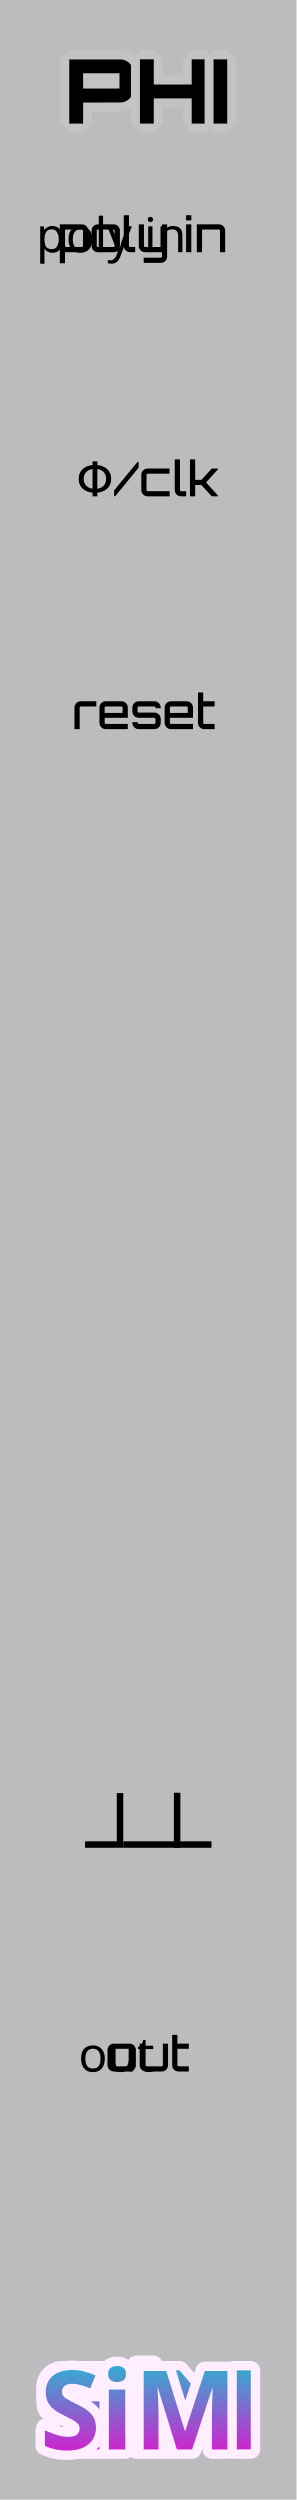
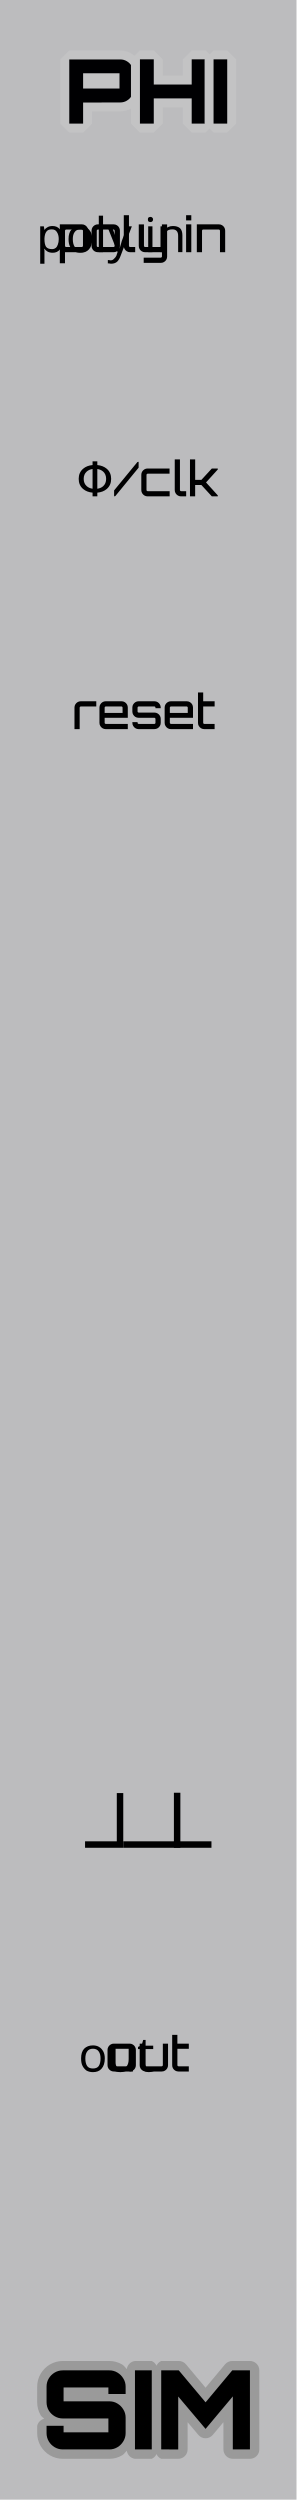
<svg xmlns="http://www.w3.org/2000/svg" xmlns:xlink="http://www.w3.org/1999/xlink" id="svg5" version="1.1" viewBox="0 0 15.24 128.5" height="128.5mm" width="15.24mm" xml:space="preserve">
  <defs id="defs2">
    <marker style="overflow:visible" id="marker34612" refX="0" refY="0" orient="auto-start-reverse" markerWidth="5.324" markerHeight="6.155" viewBox="0 0 5.324 6.155" preserveAspectRatio="xMidYMid">
      <path transform="scale(0.5)" style="fill:context-stroke;fill-rule:evenodd;stroke:context-stroke;stroke-width:1pt" d="M 5.77,0 -2.88,5 V -5 Z" id="path34610" />
    </marker>
    <marker style="overflow:visible" id="TriangleStart" refX="0" refY="0" orient="auto-start-reverse" markerWidth="5.324" markerHeight="6.155" viewBox="0 0 5.324 6.155" preserveAspectRatio="xMidYMid">
      <path transform="scale(0.5)" style="fill:context-stroke;fill-rule:evenodd;stroke:context-stroke;stroke-width:1pt" d="M 5.77,0 -2.88,5 V -5 Z" id="path135" />
    </marker>
    <linearGradient id="linearGradient5347">
      <stop style="stop-color:#10ccd2;stop-opacity:1;" offset="0" id="stop5343" />
      <stop style="stop-color:#cd25cd;stop-opacity:1;" offset="1" id="stop5345" />
    </linearGradient>
    <linearGradient id="linearGradient7378">
      <stop style="stop-color:#bd91df;stop-opacity:1;" offset="0" id="stop12941" />
      <stop style="stop-color:#28c6ff;stop-opacity:1;" offset="1" id="stop12943" />
    </linearGradient>
    <rect x="-362.746" y="242.835" width="272.943" height="175.773" id="rect2576" />
    <rect x="0" y="456.791" width="76.8" height="28.878" id="rect405" />
    <linearGradient id="linearGradient1445">
      <stop style="stop-color:#e0e8f3;stop-opacity:1;" offset="0" id="stop1441" />
      <stop style="stop-color:#e0e8f3;stop-opacity:0;" offset="1" id="stop1443" />
    </linearGradient>
    <rect x="7.071" y="69.296" width="26.163" height="19.092" id="rect292" />
    <rect x="7.071" y="69.296" width="26.163" height="19.092" id="rect374" />
    <linearGradient xlink:href="#linearGradient1445" id="linearGradient1451" x1="2.957" y1="5.593" x2="17.363" y2="5.593" gradientUnits="userSpaceOnUse" />
    <rect x="-362.746" y="242.835" width="272.943" height="175.773" id="rect725" />
    <rect x="-362.746" y="242.835" width="272.943" height="175.773" id="rect806" />
    <rect x="-362.746" y="242.835" width="272.943" height="175.773" id="rect872" />
    <mask maskUnits="userSpaceOnUse" id="mask12356-9">
      <path style="fill:#ff00ff;stroke:#fe5aff;stroke-width:0.102;stroke-linejoin:bevel;stroke-dasharray:none;stroke-opacity:1;paint-order:stroke fill markers" d="m 4.247,120.102 1e-7,-40.771 H 16.338 v 40.771 z" id="path12358-1" />
    </mask>
    <mask maskUnits="userSpaceOnUse" id="mask12412-7">
      <path style="fill:#ff00ff;stroke:#fe5aff;stroke-width:0.102;stroke-linejoin:bevel;stroke-dasharray:none;stroke-opacity:1;paint-order:stroke fill markers" d="m 4.247,120.102 1e-7,-40.771 H 16.338 v 40.771 z" id="path12414-0" />
    </mask>
    <mask maskUnits="userSpaceOnUse" id="mask12412-8">
      <path style="fill:#ff00ff;stroke:#fe5aff;stroke-width:0.102;stroke-linejoin:bevel;stroke-dasharray:none;stroke-opacity:1;paint-order:stroke fill markers" d="m 4.247,120.102 1e-7,-40.771 H 16.338 v 40.771 z" id="path12414-9" />
    </mask>
    <mask maskUnits="userSpaceOnUse" id="mask12352-9">
      <path style="fill:#ff00ff;stroke:#fe5aff;stroke-width:0.102;stroke-linejoin:bevel;stroke-dasharray:none;stroke-opacity:1;paint-order:stroke fill markers" d="m 4.247,120.102 1e-7,-40.771 H 16.338 v 40.771 z" id="path12354-1" />
    </mask>
    <mask maskUnits="userSpaceOnUse" id="mask12428-3">
      <path style="fill:#ff00ff;stroke:#fe5aff;stroke-width:0.102;stroke-linejoin:bevel;stroke-dasharray:none;stroke-opacity:1;paint-order:stroke fill markers" d="m 4.247,120.102 1e-7,-40.771 H 16.338 v 40.771 z" id="path12430-2" />
    </mask>
    <mask maskUnits="userSpaceOnUse" id="mask12428-6">
      <path style="fill:#ff00ff;stroke:#fe5aff;stroke-width:0.102;stroke-linejoin:bevel;stroke-dasharray:none;stroke-opacity:1;paint-order:stroke fill markers" d="m 4.247,120.102 1e-7,-40.771 H 16.338 v 40.771 z" id="path12430-5" />
    </mask>
    <clipPath clipPathUnits="userSpaceOnUse" id="clipPath4444">
      <path style="display:inline;fill:#ff00ff;stroke:#fe5aff;stroke-width:0.102;stroke-linejoin:bevel;stroke-dasharray:none;stroke-opacity:1;paint-order:stroke fill markers" d="m 4.247,120.102 1e-7,-40.771 H 16.338 v 40.771 z" id="path4446" />
    </clipPath>
    <rect x="-362.746" y="242.835" width="272.943" height="175.773" id="rect30022" />
    <rect x="-362.746" y="242.835" width="272.943" height="175.773" id="rect2576-8" />
    <rect x="0" y="456.791" width="76.8" height="28.878" id="rect405-0" />
    <rect x="7.071" y="69.296" width="26.163" height="19.092" id="rect292-5" />
    <rect x="7.071" y="69.296" width="26.163" height="19.092" id="rect374-1" />
    <rect x="-362.746" y="242.835" width="272.943" height="175.773" id="rect725-3" />
    <rect x="-362.746" y="242.835" width="272.943" height="175.773" id="rect806-2" />
    <rect x="-362.746" y="242.835" width="272.943" height="175.773" id="rect872-6" />
    <mask maskUnits="userSpaceOnUse" id="mask12356-9-2">
      <path style="fill:#ff00ff;stroke:#fe5aff;stroke-width:0.102;stroke-linejoin:bevel;stroke-dasharray:none;stroke-opacity:1;paint-order:stroke fill markers" d="m 4.247,120.102 1e-7,-40.771 H 16.338 v 40.771 z" id="path12358-1-4" />
    </mask>
    <mask maskUnits="userSpaceOnUse" id="mask12412-7-4">
      <path style="fill:#ff00ff;stroke:#fe5aff;stroke-width:0.102;stroke-linejoin:bevel;stroke-dasharray:none;stroke-opacity:1;paint-order:stroke fill markers" d="m 4.247,120.102 1e-7,-40.771 H 16.338 v 40.771 z" id="path12414-0-8" />
    </mask>
    <mask maskUnits="userSpaceOnUse" id="mask12412-8-7">
      <path style="fill:#ff00ff;stroke:#fe5aff;stroke-width:0.102;stroke-linejoin:bevel;stroke-dasharray:none;stroke-opacity:1;paint-order:stroke fill markers" d="m 4.247,120.102 1e-7,-40.771 H 16.338 v 40.771 z" id="path12414-9-1" />
    </mask>
    <mask maskUnits="userSpaceOnUse" id="mask12352-9-0">
      <path style="fill:#ff00ff;stroke:#fe5aff;stroke-width:0.102;stroke-linejoin:bevel;stroke-dasharray:none;stroke-opacity:1;paint-order:stroke fill markers" d="m 4.247,120.102 1e-7,-40.771 H 16.338 v 40.771 z" id="path12354-1-5" />
    </mask>
    <mask maskUnits="userSpaceOnUse" id="mask12428-3-5">
      <path style="fill:#ff00ff;stroke:#fe5aff;stroke-width:0.102;stroke-linejoin:bevel;stroke-dasharray:none;stroke-opacity:1;paint-order:stroke fill markers" d="m 4.247,120.102 1e-7,-40.771 H 16.338 v 40.771 z" id="path12430-2-9" />
    </mask>
    <mask maskUnits="userSpaceOnUse" id="mask12428-6-0">
      <path style="fill:#ff00ff;stroke:#fe5aff;stroke-width:0.102;stroke-linejoin:bevel;stroke-dasharray:none;stroke-opacity:1;paint-order:stroke fill markers" d="m 4.247,120.102 1e-7,-40.771 H 16.338 v 40.771 z" id="path12430-5-8" />
    </mask>
    <clipPath clipPathUnits="userSpaceOnUse" id="clipPath4444-0">
      <path style="display:inline;fill:#ff00ff;stroke:#fe5aff;stroke-width:0.102;stroke-linejoin:bevel;stroke-dasharray:none;stroke-opacity:1;paint-order:stroke fill markers" d="m 4.247,120.102 1e-7,-40.771 H 16.338 v 40.771 z" id="path4446-6" />
    </clipPath>
    <rect x="-362.746" y="242.835" width="272.943" height="175.773" id="rect30022-7" />
    <rect x="-362.746" y="242.835" width="272.943" height="175.773" id="rect2576-9" />
    <rect x="0" y="456.791" width="76.8" height="28.878" id="rect405-7" />
    <rect x="7.071" y="69.296" width="26.163" height="19.092" id="rect292-7" />
    <rect x="7.071" y="69.296" width="26.163" height="19.092" id="rect374-0" />
    <rect x="-362.746" y="242.835" width="272.943" height="175.773" id="rect725-4" />
    <rect x="-362.746" y="242.835" width="272.943" height="175.773" id="rect806-3" />
    <rect x="-362.746" y="242.835" width="272.943" height="175.773" id="rect872-2" />
    <mask maskUnits="userSpaceOnUse" id="mask12356-9-3">
      <path style="fill:#ff00ff;stroke:#fe5aff;stroke-width:0.102;stroke-linejoin:bevel;stroke-dasharray:none;stroke-opacity:1;paint-order:stroke fill markers" d="m 4.247,120.102 1e-7,-40.771 H 16.338 v 40.771 z" id="path12358-1-49" />
    </mask>
    <mask maskUnits="userSpaceOnUse" id="mask12412-7-5">
      <path style="fill:#ff00ff;stroke:#fe5aff;stroke-width:0.102;stroke-linejoin:bevel;stroke-dasharray:none;stroke-opacity:1;paint-order:stroke fill markers" d="m 4.247,120.102 1e-7,-40.771 H 16.338 v 40.771 z" id="path12414-0-6" />
    </mask>
    <mask maskUnits="userSpaceOnUse" id="mask12412-8-0">
      <path style="fill:#ff00ff;stroke:#fe5aff;stroke-width:0.102;stroke-linejoin:bevel;stroke-dasharray:none;stroke-opacity:1;paint-order:stroke fill markers" d="m 4.247,120.102 1e-7,-40.771 H 16.338 v 40.771 z" id="path12414-9-7" />
    </mask>
    <mask maskUnits="userSpaceOnUse" id="mask12352-9-3">
      <path style="fill:#ff00ff;stroke:#fe5aff;stroke-width:0.102;stroke-linejoin:bevel;stroke-dasharray:none;stroke-opacity:1;paint-order:stroke fill markers" d="m 4.247,120.102 1e-7,-40.771 H 16.338 v 40.771 z" id="path12354-1-1" />
    </mask>
    <mask maskUnits="userSpaceOnUse" id="mask12428-3-50">
      <path style="fill:#ff00ff;stroke:#fe5aff;stroke-width:0.102;stroke-linejoin:bevel;stroke-dasharray:none;stroke-opacity:1;paint-order:stroke fill markers" d="m 4.247,120.102 1e-7,-40.771 H 16.338 v 40.771 z" id="path12430-2-99" />
    </mask>
    <mask maskUnits="userSpaceOnUse" id="mask12428-6-1">
      <path style="fill:#ff00ff;stroke:#fe5aff;stroke-width:0.102;stroke-linejoin:bevel;stroke-dasharray:none;stroke-opacity:1;paint-order:stroke fill markers" d="m 4.247,120.102 1e-7,-40.771 H 16.338 v 40.771 z" id="path12430-5-0" />
    </mask>
    <clipPath clipPathUnits="userSpaceOnUse" id="clipPath4444-1">
      <path style="display:inline;fill:#ff00ff;stroke:#fe5aff;stroke-width:0.102;stroke-linejoin:bevel;stroke-dasharray:none;stroke-opacity:1;paint-order:stroke fill markers" d="m 4.247,120.102 1e-7,-40.771 H 16.338 v 40.771 z" id="path4446-7" />
    </clipPath>
    <linearGradient xlink:href="#linearGradient5347" id="linearGradient744" gradientUnits="userSpaceOnUse" x1="-333.707" y1="244.45" x2="-333.707" y2="264.524" />
    <rect x="-362.746" y="242.835" width="60.788" height="29.02" id="rect2576-0" />
    <rect x="-362.746" y="242.835" width="60.788" height="29.02" id="rect813" />
    <linearGradient xlink:href="#linearGradient5347" id="linearGradient1023" gradientUnits="userSpaceOnUse" x1="-333.707" y1="244.45" x2="-333.707" y2="264.524" />
    <linearGradient xlink:href="#linearGradient5347" id="linearGradient1025" gradientUnits="userSpaceOnUse" x1="-333.707" y1="244.45" x2="-333.707" y2="264.524" />
    <linearGradient xlink:href="#linearGradient5347" id="linearGradient1027" gradientUnits="userSpaceOnUse" x1="-333.707" y1="244.45" x2="-333.707" y2="264.524" />
    <linearGradient xlink:href="#linearGradient5347" id="linearGradient1029" gradientUnits="userSpaceOnUse" x1="-333.707" y1="244.45" x2="-333.707" y2="264.524" />
    <linearGradient xlink:href="#linearGradient5347" id="linearGradient1031" gradientUnits="userSpaceOnUse" x1="-333.707" y1="244.45" x2="-333.707" y2="264.524" />
    <linearGradient xlink:href="#linearGradient5347" id="linearGradient1033" gradientUnits="userSpaceOnUse" x1="-333.707" y1="244.45" x2="-333.707" y2="264.524" />
    <linearGradient xlink:href="#linearGradient5347" id="linearGradient1035" gradientUnits="userSpaceOnUse" x1="-333.707" y1="244.45" x2="-333.707" y2="264.524" />
  </defs>
  <g id="g372" style="display:inline;fill:#e9afaf">
    <rect style="display:inline;opacity:1;fill:#bcbcbe;fill-opacity:1;stroke-width:0.322" id="rect338" width="15.24" height="128.5" x="-2.3314684e-15" y="-0.017" />
    <g aria-label="PHI" id="text8387" style="font-weight:900;font-size:4.586px;font-family:Orbitron;-inkscape-font-specification:'Orbitron Heavy';display:inline;fill:#000002;stroke:#c3c3c4;stroke-width:0.921;stroke-linecap:round;stroke-linejoin:bevel;paint-order:stroke markers fill" transform="translate(-1.1736444e-4)">
      <g id="path8389">
        <path style="color:#000000;-inkscape-font-specification:'Orbitron Heavy';fill:#c3c3c4;stroke:none;stroke-linecap:butt;stroke-linejoin:miter;-inkscape-stroke:none" d="M 3.561,2.594 3.102,3.055 v 3.297 L 3.561,6.812 H 4.271 L 4.732,6.352 V 5.73 l 1.447,-0.004 c 0.198,0 0.4,-0.053 0.572,-0.156 0.166,-0.098 0.307,-0.239 0.406,-0.404 C 7.264,4.994 7.324,4.788 7.324,4.586 V 3.734 C 7.324,3.532 7.264,3.327 7.158,3.154 7.061,2.991 6.921,2.851 6.758,2.754 c -5.434e-4,-3.294e-4 -0.001,3.283e-4 -0.002,0 C 6.583,2.65 6.379,2.594 6.18,2.594 Z m 0.461,0.922 h 0.039 l -0.039,0.041 z m 0,1.244 0.15,0.15 -0.15,0.15 z" id="path8398" />
        <path style="color:#000000;-inkscape-font-specification:'Orbitron Heavy';stroke:none;stroke-linecap:butt;stroke-linejoin:miter;-inkscape-stroke:none" d="M 3.561,6.353 V 3.055 h 2.619 q 0.188,0 0.339,0.092 0.156,0.092 0.248,0.248 0.096,0.156 0.096,0.339 v 0.853 q 0,0.183 -0.096,0.339 -0.092,0.156 -0.248,0.248 -0.151,0.092 -0.339,0.092 l -1.908,0.005 v 1.082 z M 4.272,4.55 H 6.143 q 0,0 0,0 0,0 0,0 V 3.766 q 0,0 0,0 0,0 0,0 H 4.272 q 0,0 0,0 0,0 0,0 v 0.784 q 0,0 0,0 0,0 0,0 z" id="path8400" />
      </g>
      <g id="path8391">
        <path style="color:#000000;-inkscape-font-specification:'Orbitron Heavy';fill:#c3c3c4;stroke:none;stroke-linecap:butt;stroke-linejoin:miter;-inkscape-stroke:none" d="M 7.193,2.59 6.732,3.051 V 6.352 L 7.193,6.812 H 7.904 L 8.365,6.352 V 5.52 H 9.393 V 6.352 L 9.854,6.812 H 10.564 L 11.025,6.352 V 3.051 L 10.564,2.59 H 9.854 L 9.393,3.051 V 3.883 H 8.365 V 3.051 L 7.904,2.59 Z M 7.654,4.555 7.801,4.701 7.654,4.848 Z m 2.449,0 V 4.848 L 9.957,4.701 Z" id="path8404" />
        <path style="color:#000000;-inkscape-font-specification:'Orbitron Heavy';stroke:none;stroke-linecap:butt;stroke-linejoin:miter;-inkscape-stroke:none" d="M 7.193,6.353 V 3.051 h 0.711 v 1.293 H 9.853 V 3.051 H 10.564 V 6.353 H 9.853 V 5.059 H 7.904 v 1.293 z" id="path8406" />
      </g>
      <g id="path8393">
        <path style="color:#000000;-inkscape-font-specification:'Orbitron Heavy';fill:#c3c3c4;stroke:none;stroke-linecap:butt;stroke-linejoin:miter;-inkscape-stroke:none" d="M 10.977,2.59 10.516,3.051 V 6.352 L 10.977,6.812 h 0.701 L 12.139,6.352 V 3.051 L 11.678,2.59 Z" id="path8410" />
        <path style="color:#000000;-inkscape-font-specification:'Orbitron Heavy';stroke:none;stroke-linecap:butt;stroke-linejoin:miter;-inkscape-stroke:none" d="M 10.977,6.353 V 3.051 h 0.702 v 3.302 z" id="path8412" />
      </g>
    </g>
    <text xml:space="preserve" style="font-weight:900;font-size:4.586px;font-family:Orbitron;-inkscape-font-specification:'Orbitron Heavy';display:none;fill:#000002;fill-opacity:1;stroke:#c3c3c4;stroke-width:0.921;stroke-linecap:round;stroke-linejoin:bevel;stroke-dasharray:none;stroke-opacity:1;paint-order:stroke markers fill;stop-color:#000000" x="3.304" y="6.353" id="text8325">
      <tspan id="tspan8323" style="font-size:4.586px;fill:#000002;fill-opacity:1;stroke:#c3c3c4;stroke-width:0.921;stroke-dasharray:none;stroke-opacity:1" x="0" y="0">PHI</tspan>
    </text>
-     <g aria-label="SiM" transform="matrix(0.2645833,0,0,0.2645833,95.58316,55.95815)" id="text2574-8" style="font-weight:900;font-size:21.333px;font-family:Orbitron;-inkscape-font-specification:'Orbitron Heavy';text-align:center;white-space:pre;display:inline;fill:url(#linearGradient1035);stroke:#feeeff;stroke-width:3.647;stroke-linecap:round;stroke-linejoin:round;paint-order:stroke fill markers">
-       <g id="path815" style="fill:url(#linearGradient1025)">
-         <path style="color:#000000;-inkscape-font-specification:'Orbitron Heavy';fill:#feeeff;stroke:none;stroke-linecap:butt;stroke-linejoin:miter;-inkscape-stroke:none" d="m -349.217,247.166 c -0.873,0 -1.751,0.237 -2.504,0.68 -0.734,0.432 -1.355,1.056 -1.789,1.789 -0.454,0.753 -0.688,1.638 -0.688,2.514 v 3.029 c 0,0.88 0.231,1.764 0.678,2.523 a 1.824,1.824 0 0 0 0.014,0.021 c 0.167,0.275 0.464,0.432 0.68,0.67 a 1.824,1.824 0 0 0 -1.371,1.371 v 1.43 c 0,0.873 0.235,1.751 0.678,2.504 0.434,0.738 1.061,1.365 1.799,1.799 0.753,0.443 1.631,0.678 2.504,0.678 h 9.045 c 0.869,0 1.746,-0.238 2.492,-0.688 0.727,-0.431 1.344,-1.049 1.775,-1.775 0.46,-0.752 0.715,-1.636 0.715,-2.518 v -3.029 c 0,-0.884 -0.255,-1.777 -0.727,-2.529 -0.163,-0.272 -0.455,-0.429 -0.666,-0.666 a 1.824,1.824 0 0 0 1.393,-1.393 v -1.428 c 0,-0.884 -0.255,-1.777 -0.727,-2.529 -0.431,-0.721 -1.042,-1.338 -1.766,-1.766 -0.746,-0.449 -1.622,-0.688 -2.49,-0.688 z m 9.221,3.695 c 0.153,0.021 0.302,0.033 0.438,0.115 a 1.824,1.824 0 0 0 0.019,0.012 c 0.229,0.135 0.371,0.277 0.506,0.506 a 1.824,1.824 0 0 0 0.033,0.055 c 0.039,0.062 0.03,0.145 0.055,0.205 h -0.158 a 1.824,1.824 0 0 0 -0.893,-0.893 z m -9.451,0.014 a 1.824,1.824 0 0 0 -1.045,1.045 c 0.024,-0.139 0.034,-0.289 0.105,-0.406 a 1.824,1.824 0 0 0 0.012,-0.019 c 0.135,-0.229 0.275,-0.371 0.504,-0.506 0.139,-0.082 0.283,-0.089 0.424,-0.113 z m 11.758,2.986 0.021,0.012 c -0.004,-0.002 -0.01,-0.001 -0.014,-0.004 -0.003,-0.002 -0.005,-0.006 -0.008,-0.008 z m -12.803,1.543 a 1.824,1.824 0 0 0 1.045,1.045 c -0.141,-0.025 -0.285,-0.032 -0.424,-0.113 -0.236,-0.139 -0.376,-0.285 -0.506,-0.496 -0.077,-0.134 -0.091,-0.286 -0.115,-0.436 z m 10.494,1.471 c 0.154,0.02 0.303,0.035 0.439,0.117 a 1.824,1.824 0 0 0 0.019,0.014 c 0.229,0.135 0.371,0.275 0.506,0.504 a 1.824,1.824 0 0 0 0.033,0.055 c 0.081,0.128 0.094,0.274 0.115,0.424 a 1.824,1.824 0 0 0 -1.113,-1.113 z m 1.109,4.496 c -0.021,0.149 -0.032,0.291 -0.125,0.441 a 1.824,1.824 0 0 0 -0.019,0.035 c -0.135,0.229 -0.277,0.369 -0.506,0.504 a 1.824,1.824 0 0 0 -0.019,0.012 c -0.136,0.083 -0.285,0.097 -0.439,0.117 a 1.824,1.824 0 0 0 1.109,-1.109 z m -11.557,0.217 h 0.121 a 1.824,1.824 0 0 0 0.877,0.877 c -0.141,-0.025 -0.285,-0.032 -0.424,-0.113 -0.229,-0.135 -0.369,-0.275 -0.504,-0.504 -0.05,-0.085 -0.043,-0.179 -0.07,-0.26 z" id="path824" />
-         <path style="color:#000000;-inkscape-font-specification:'Orbitron Heavy';fill:url(#linearGradient1023);stroke:none;stroke-linecap:butt;stroke-linejoin:miter;-inkscape-stroke:none" d="m -349.216,264.35 q -0.853,0 -1.579,-0.427 -0.725,-0.427 -1.152,-1.152 -0.427,-0.725 -0.427,-1.579 v -1.429 h 3.307 v 1.259 q 0,0 0,0 0,0 0,0 h 8.704 q 0,0 0,0 0,0 0,0 v -2.688 q 0,0 0,0 0,0 0,0 h -8.853 q -0.853,0 -1.579,-0.427 -0.725,-0.427 -1.152,-1.131 -0.427,-0.725 -0.427,-1.6 v -3.029 q 0,-0.875 0.427,-1.579 0.427,-0.725 1.152,-1.152 0.725,-0.427 1.579,-0.427 h 9.045 q 0.853,0 1.557,0.427 0.725,0.427 1.152,1.152 0.448,0.704 0.448,1.579 v 1.429 h -3.349 v -1.259 q 0,0 0,0 0,0 0,0 h -8.704 q 0,0 0,0 0,0 0,0 v 2.688 q 0,0 0,0 0,0 0,0 h 8.896 q 0.853,0 1.557,0.427 0.725,0.427 1.152,1.152 0.448,0.704 0.448,1.579 v 3.029 q 0,0.853 -0.448,1.579 -0.427,0.725 -1.152,1.152 -0.704,0.427 -1.557,0.427 z" id="path826" />
-       </g>
-       <g id="path817" style="fill:url(#linearGradient1029)">
-         <path style="color:#000000;-inkscape-font-specification:'Orbitron Heavy';fill:#feeeff;stroke:none;stroke-linecap:butt;stroke-linejoin:miter;-inkscape-stroke:none" d="m -334.752,246.1 a 1.824,1.824 0 0 0 -1.824,1.824 v 3.285 a 1.824,1.824 0 0 0 0.385,0.385 1.824,1.824 0 0 0 -0.385,0.383 v 12.373 a 1.824,1.824 0 0 0 1.824,1.824 h 3.264 a 1.824,1.824 0 0 0 1.824,-1.824 v -12.373 a 1.824,1.824 0 0 0 -0.385,-0.383 1.824,1.824 0 0 0 0.385,-0.385 v -3.285 a 1.824,1.824 0 0 0 -1.824,-1.824 z" id="path830" />
-         <path style="color:#000000;-inkscape-font-specification:'Orbitron Heavy';fill:url(#linearGradient1027);stroke:none;stroke-linecap:butt;stroke-linejoin:miter;-inkscape-stroke:none" d="m -334.753,264.35 v 0 -12.373 h 3.264 v 12.373 z m 0,-13.141 v 0 -3.285 h 3.264 v 3.285 z" id="path832" />
-       </g>
-       <g id="path819" style="fill:url(#linearGradient1033)">
-         <path style="color:#000000;-inkscape-font-specification:'Orbitron Heavy';fill:#feeeff;stroke:none;stroke-linecap:butt;stroke-linejoin:miter;-inkscape-stroke:none" d="m -329.781,247.166 a 1.824,1.824 0 0 0 -1.824,1.824 v 15.359 a 1.824,1.824 0 0 0 1.824,1.824 h 3.307 a 1.824,1.824 0 0 0 1.822,-1.824 v -5.295 l 2.096,2.482 a 1.824,1.824 0 0 0 2.791,-0.006 l 2.07,-2.471 v 5.289 a 1.824,1.824 0 0 0 1.822,1.824 h 3.328 a 1.824,1.824 0 0 0 1.824,-1.824 v -15.359 a 1.824,1.824 0 0 0 -1.824,-1.824 h -3.434 a 1.824,1.824 0 0 0 -1.4,0.656 l -3.787,4.535 -3.805,-4.539 a 1.824,1.824 0 0 0 -1.398,-0.652 z m 1.822,3.648 h 0.74 l 1.629,1.941 a 1.824,1.824 0 0 0 -2.369,0.826 z m 12.832,0 h 0.758 v 2.775 a 1.824,1.824 0 0 0 -2.355,-0.861 z m -6.75,5.873 a 1.824,1.824 0 0 0 1.402,0.012 l -0.693,0.828 z" id="path836" />
-         <path style="color:#000000;-inkscape-font-specification:'Orbitron Heavy';fill:url(#linearGradient1031);stroke:none;stroke-linecap:butt;stroke-linejoin:miter;-inkscape-stroke:none" d="M -329.782,264.35 V 248.99 h 3.413 l 5.205,6.208 5.184,-6.208 h 3.435 v 15.36 h -3.328 v -10.304 l -5.291,6.315 -5.312,-6.293 v 10.283 z" id="path838" />
-       </g>
-     </g>
-     <text xml:space="preserve" transform="matrix(0.2645833,0,0,0.2645833,95.58316,55.95815)" id="text811" style="font-weight:900;font-size:21.333px;font-family:Orbitron;-inkscape-font-specification:'Orbitron Heavy';text-align:center;white-space:pre;shape-inside:url(#rect813);shape-padding:1.651;display:inline;fill:url(#linearGradient744);fill-opacity:1;stroke:#feeeff;stroke-width:3.647;stroke-linecap:round;stroke-linejoin:round;stroke-opacity:1;paint-order:stroke fill markers" x="19.915" y="0">
-       <tspan x="-353.526" y="264.35" id="tspan1">SiM</tspan>
-     </text>
    <text xml:space="preserve" style="font-style:normal;font-variant:normal;font-weight:500;font-stretch:normal;font-size:2.469px;font-family:Orbitron;-inkscape-font-specification:'Orbitron Medium';text-align:center;text-anchor:middle;display:inline;fill:#000001;fill-opacity:1;stroke:none;stroke-width:0.532;stroke-linejoin:bevel;paint-order:stroke fill markers;stop-color:#000000" x="7.322" y="12.964" id="text7444">
      <tspan id="tspan7442" style="font-style:normal;font-variant:normal;font-weight:500;font-stretch:normal;font-size:2.469px;font-family:Orbitron;-inkscape-font-specification:'Orbitron Medium';fill:#000001;fill-opacity:1;stroke:none;stroke-width:0.532" x="7.322" y="12.964">poly in</tspan>
    </text>
    <g aria-label="poly in" id="text8907" style="font-weight:500;font-size:2.469px;font-family:Orbitron;-inkscape-font-specification:'Orbitron Medium';text-align:center;text-anchor:middle;fill:#000001;stroke-width:0.532;stroke-linejoin:bevel;paint-order:stroke fill markers" transform="translate(-0.2992695,-12.75253)">
      <path d="m 3.374,26.284 v 0 -2 h 1.136 q 0.089,0 0.161,0.044 0.074,0.044 0.116,0.116 0.044,0.072 0.044,0.161 v 0.79 q 0,0.089 -0.044,0.161 -0.042,0.072 -0.116,0.116 -0.072,0.044 -0.161,0.044 H 3.64 v 0.568 z M 3.702,25.449 H 4.502 q 0.025,0 0.042,-0.017 0.02,-0.02 0.02,-0.044 v -0.775 q 0,-0.025 -0.02,-0.042 -0.017,-0.02 -0.042,-0.02 H 3.702 q -0.025,0 -0.044,0.02 -0.017,0.017 -0.017,0.042 v 0.775 q 0,0.025 0.017,0.044 0.02,0.017 0.044,0.017 z" id="path8911" />
      <path d="m 5.327,25.716 q -0.089,0 -0.161,-0.044 -0.072,-0.044 -0.116,-0.116 -0.044,-0.072 -0.044,-0.161 v -0.79 q 0,-0.089 0.044,-0.161 0.044,-0.072 0.116,-0.116 0.072,-0.044 0.161,-0.044 h 0.815 q 0.089,0 0.161,0.044 0.074,0.042 0.116,0.116 0.044,0.074 0.044,0.161 v 0.79 q 0,0.089 -0.044,0.161 -0.042,0.072 -0.116,0.116 -0.072,0.044 -0.161,0.044 z m 0.007,-0.267 h 0.8 q 0.025,0 0.042,-0.017 0.017,-0.02 0.017,-0.044 v -0.775 q 0,-0.025 -0.017,-0.042 -0.017,-0.02 -0.042,-0.02 H 5.334 q -0.025,0 -0.044,0.02 -0.017,0.017 -0.017,0.042 v 0.775 q 0,0.025 0.017,0.044 0.02,0.017 0.044,0.017 z" id="path8913" />
      <path d="m 6.983,25.716 q -0.089,0 -0.161,-0.044 -0.072,-0.044 -0.116,-0.116 -0.044,-0.072 -0.044,-0.161 V 23.815 H 6.928 v 1.573 q 0,0.025 0.017,0.044 0.02,0.017 0.044,0.017 h 0.259 v 0.267 H 6.983 Z" id="path8915" />
      <path d="m 7.685,26.264 v 0 -0.269 h 0.877 q 0.025,0 0.042,-0.02 0.02,-0.017 0.02,-0.042 V 25.716 H 7.754 q -0.086,0 -0.161,-0.042 -0.074,-0.044 -0.119,-0.119 -0.042,-0.074 -0.042,-0.161 v -1.106 h 0.267 v 1.099 q 0,0.025 0.017,0.044 0.02,0.017 0.044,0.017 h 0.8 q 0.025,0 0.042,-0.017 0.02,-0.02 0.02,-0.044 v -1.099 h 0.267 v 1.655 q 0,0.089 -0.044,0.161 -0.042,0.074 -0.116,0.116 -0.072,0.044 -0.161,0.044 z" id="path8917" />
      <path d="m 9.865,25.716 v 0 -1.432 h 0.267 v 1.432 z m 0,-1.635 v 0 -0.267 h 0.267 v 0.267 z" id="path8919" />
      <path d="m 10.416,25.716 v 0 -1.432 h 1.136 q 0.089,0 0.161,0.044 0.074,0.044 0.116,0.116 0.044,0.072 0.044,0.161 v 1.111 h -0.267 v -1.104 q 0,-0.025 -0.02,-0.042 -0.017,-0.02 -0.042,-0.02 h -0.8 q -0.025,0 -0.044,0.02 -0.017,0.017 -0.017,0.042 v 1.104 z" id="path8921" />
    </g>
    <path d="m 5.848,106.475 q -0.089,0 -0.161,-0.044 -0.072,-0.044 -0.116,-0.116 -0.044,-0.072 -0.044,-0.161 v -0.79 q 0,-0.089 0.044,-0.161 0.044,-0.072 0.116,-0.116 0.072,-0.044 0.161,-0.044 h 0.815 q 0.089,0 0.161,0.044 0.074,0.042 0.116,0.116 0.044,0.074 0.044,0.161 v 0.79 q 0,0.089 -0.044,0.161 -0.042,0.072 -0.116,0.116 -0.072,0.044 -0.161,0.044 H 5.848 Z m 0.007,-0.267 h 0.8 q 0.025,0 0.042,-0.017 0.017,-0.02 0.017,-0.044 v -0.775 q 0,-0.025 -0.017,-0.042 -0.017,-0.02 -0.042,-0.02 H 5.856 q -0.025,0 -0.044,0.02 -0.017,0.017 -0.017,0.042 v 0.775 q 0,0.025 0.017,0.044 0.02,0.017 0.044,0.017 z m 1.646,0.267 q -0.089,0 -0.163,-0.044 -0.072,-0.044 -0.116,-0.116 -0.042,-0.072 -0.042,-0.161 v -1.111 h 0.267 v 1.104 q 0,0.025 0.017,0.044 0.02,0.017 0.044,0.017 h 0.8 q 0.025,0 0.042,-0.017 0.02,-0.02 0.02,-0.044 v -1.104 h 0.267 v 1.111 q 0,0.089 -0.044,0.161 -0.042,0.072 -0.116,0.116 -0.072,0.044 -0.161,0.044 H 7.502 Z m 1.67,0 q -0.089,0 -0.163,-0.044 -0.072,-0.044 -0.116,-0.116 -0.042,-0.072 -0.042,-0.161 v -1.563 h 0.267 v 0.452 h 0.588 v 0.267 H 9.118 v 0.837 q 0,0.025 0.017,0.044 0.02,0.017 0.044,0.017 h 0.526 v 0.267 h -0.533 z" id="text1" style="font-weight:500;font-size:2.469px;font-family:Orbitron;-inkscape-font-specification:'Orbitron Medium';text-align:center;text-anchor:middle;fill:#000001;stroke-width:0.532;stroke-linejoin:bevel;paint-order:stroke fill markers" aria-label="out" />
    <text xml:space="preserve" style="font-style:normal;font-variant:normal;font-weight:500;font-stretch:normal;font-size:2.469px;font-family:Orbitron;-inkscape-font-specification:'Orbitron Medium';text-align:center;text-anchor:middle;display:inline;fill:#000001;fill-opacity:1;stroke:none;stroke-width:0.532;stroke-linejoin:bevel;paint-order:stroke fill markers;stop-color:#000000" x="7.585" y="106.475" id="text17396">
      <tspan id="tspan17394" style="font-style:normal;font-variant:normal;font-weight:500;font-stretch:normal;font-size:2.469px;font-family:Orbitron;-inkscape-font-specification:'Orbitron Medium';fill:#000001;fill-opacity:1;stroke:none;stroke-width:0.532" x="7.585" y="106.475">out</tspan>
    </text>
    <g id="g24799" transform="translate(0.2736563,11.5)">
      <path style="fill:none;fill-opacity:1;stroke:#000001;stroke-width:0.332;stroke-linecap:square;stroke-linejoin:miter;stroke-dasharray:none;stroke-opacity:1;paint-order:stroke fill markers;stop-color:#000000" d="m 4.264,83.31 h 1.632 v -2.646 2.646" id="path20040" />
      <path style="fill:none;fill-opacity:1;stroke:#000001;stroke-width:0.332;stroke-linecap:square;stroke-linejoin:miter;stroke-dasharray:none;stroke-opacity:1;paint-order:stroke fill markers;stop-color:#000000" d="m 6.228,83.31 h 0.65 1.953 v -2.497" id="path20768" />
      <path style="fill:none;fill-opacity:1;stroke:#000001;stroke-width:0.332;stroke-linecap:square;stroke-linejoin:miter;stroke-dasharray:none;stroke-opacity:1;paint-order:stroke fill markers;stop-color:#000000" d="m 8.83,83.31 h 1.599" id="path20770" />
    </g>
    <g id="g37602" style="display:none;stroke-width:0.4;stroke-dasharray:none" transform="translate(0.3019947,3.59683)">
      <path style="display:none;fill:#020203;fill-opacity:1;stroke:#000001;stroke-width:0.4;stroke-linecap:square;stroke-linejoin:miter;stroke-dasharray:none;stroke-dashoffset:0;stroke-opacity:1;marker-end:url(#TriangleStart);paint-order:stroke fill markers;stop-color:#000000" d="m 7.605,40.658 v 8.323" id="path37598" />
      <path style="display:none;fill:none;fill-opacity:1;stroke:#aaaaab;stroke-width:0.4;stroke-linecap:square;stroke-linejoin:miter;stroke-dasharray:none;stroke-dashoffset:0;stroke-opacity:1;paint-order:stroke fill markers;stop-color:#000000" d="m 11.009,53.153 c 0,-0.327 0,-5.822 0,-5.822" id="path37592" />
      <path style="display:none;fill:none;fill-opacity:1;stroke:#ce71dc;stroke-width:0.45;stroke-linecap:square;stroke-linejoin:miter;stroke-dasharray:none;stroke-dashoffset:0;stroke-opacity:1;paint-order:stroke fill markers;stop-color:#000000" d="M 12.048,40.658 H 3.161 l 8.887,2.342 H 3.066 l 8.982,2.198 H 3.305 l 7.704,2.133" id="path37594" />
      <path style="fill:none;fill-opacity:1;stroke:#aaaaab;stroke-width:0.4;stroke-linecap:square;stroke-linejoin:miter;stroke-dasharray:none;stroke-dashoffset:0;stroke-opacity:1;paint-order:stroke fill markers;stop-color:#000000" id="path37596" d="m 5.212,56.784 a 2.41,2.41 0 0 1 1.492,-2.228 2.41,2.41 0 0 1 2.628,0.531 l -1.711,1.697 z" />
      <path style="display:inline;fill:none;fill-opacity:1;stroke:#020203;stroke-width:0.4;stroke-linecap:square;stroke-linejoin:miter;stroke-dasharray:none;stroke-dashoffset:0;stroke-opacity:1;marker-end:url(#marker34612);paint-order:stroke fill markers;stop-color:#000000" d="m 7.592,56.815 2.647,-2.618" id="path37590" />
    </g>
    <g id="g2370" style="display:none;stroke-width:0.4">
      <g id="path2360">
        <path style="color:#000000;fill:#000001;stroke-linecap:square;-inkscape-stroke:none;paint-order:stroke fill markers" d="m 7.404,40.459 v 0.199 8.322 0.201 h 0.4 v -0.201 -8.322 -0.199 z" id="path2385" />
        <path style="color:#000000;fill:#020203;stroke-linecap:square;-inkscape-stroke:none;paint-order:stroke fill markers" d="m 7.605,40.658 v 8.323" id="path2387" />
        <g id="g2375">
          <g id="path2377">
            <path style="color:#000000;fill:#000001;fill-rule:evenodd;stroke-width:0.2pt;-inkscape-stroke:none" d="m 7.605,50.135 -1,-1.73 h 2 z" id="path2381" />
            <path style="color:#000000;fill:#000001;fill-rule:evenodd;-inkscape-stroke:none" d="m 6.373,48.271 1.232,2.131 0.115,-0.201 1.115,-1.93 z m 0.465,0.268 h 1.535 l -0.768,1.33 z" id="path2383" />
          </g>
        </g>
      </g>
      <path style="color:#000000;fill:#aaaaab;stroke-linecap:square;-inkscape-stroke:none;paint-order:stroke fill markers" d="m 10.809,47.131 v 0.199 5.822 0.201 h 0.4 v -0.201 -5.822 -0.199 z" id="path2362" />
      <path style="color:#000000;fill:#ce71dc;stroke-linecap:square;-inkscape-stroke:none;paint-order:stroke fill markers" d="M 3.162,40.434 3.104,40.875 10.314,42.775 H 3.066 l -0.055,0.443 7.17,1.754 H 3.305 l -0.061,0.441 7.705,2.133 0.217,0.061 0.119,-0.434 -0.217,-0.061 -6.109,-1.691 h 7.09 l 0.053,-0.443 -7.17,-1.754 h 7.117 l 0.057,-0.443 -7.211,-1.898 h 7.154 0.225 v -0.449 h -0.225 z" id="path2364" />
      <path style="color:#000000;fill:#aaaaab;stroke-linecap:square;-inkscape-stroke:none;paint-order:stroke fill markers" d="M 8.139,54.227 C 7.642,54.126 7.116,54.17 6.627,54.371 5.65,54.774 5.012,55.726 5.012,56.783 v 0.201 H 5.213 7.705 L 9.615,55.088 9.475,54.945 C 9.102,54.57 8.635,54.327 8.139,54.227 Z m -0.08,0.391 c 0.351,0.071 0.663,0.274 0.947,0.51 l -1.467,1.457 H 5.473 c 0.079,-0.808 0.545,-1.53 1.307,-1.844 0.414,-0.171 0.859,-0.208 1.279,-0.123 z" id="path2366" />
      <g id="path2368">
        <path style="color:#000000;fill:#020203;stroke-linecap:square;-inkscape-stroke:none;paint-order:stroke fill markers" d="m 10.24,53.914 -0.141,0.141 -2.648,2.619 -0.143,0.141 0.281,0.283 0.143,-0.141 2.648,-2.617 0.141,-0.141 z" id="path2413" />
        <g id="g2403">
          <g id="path2405">
            <path style="color:#000000;fill:#020203;fill-rule:evenodd;stroke-width:0.2pt;-inkscape-stroke:none" d="M 11.06,53.386 10.533,55.314 9.127,53.891 Z" id="path2409" />
            <path style="color:#000000;fill:#020203;fill-rule:evenodd;-inkscape-stroke:none" d="m 11.25,53.199 -0.225,0.059 -2.156,0.562 1.732,1.752 z m -0.379,0.375 -0.406,1.482 -1.082,-1.096 z" id="path2411" />
          </g>
        </g>
      </g>
      <path style="display:inline;fill:#020203;fill-opacity:1;stroke:#000001;stroke-width:0.425;stroke-linecap:square;stroke-linejoin:miter;stroke-dasharray:none;paint-order:stroke fill markers;stop-color:#000000" d="M 11.962,56.784 H 2.838" id="path2358" />
    </g>
    <path style="-inkscape-font-specification:'Orbitron Medium';display:inline;fill:#000001;stroke-width:0.37;stroke-linecap:square;paint-order:stroke fill markers" d="m 4.758,24.107 q -0.181,0.025 -0.299,0.13 -0.157,0.139 -0.157,0.377 0,0.238 0.157,0.376 0.118,0.105 0.299,0.13 z m 0.244,1.014 q 0.181,-0.025 0.299,-0.13 0.154,-0.139 0.154,-0.376 0,-0.239 -0.154,-0.377 -0.118,-0.105 -0.299,-0.13 z m -0.244,0.201 q -0.294,-0.027 -0.485,-0.188 -0.228,-0.193 -0.228,-0.52 0,-0.327 0.228,-0.521 0.189,-0.163 0.485,-0.189 v -0.192 h 0.244 v 0.192 q 0.294,0.028 0.484,0.189 0.227,0.194 0.227,0.521 0,0.326 -0.227,0.52 -0.189,0.162 -0.484,0.189 v 0.189 h -0.244 z m 1.107,0.191 v 0 -0.306 l 1.198,-1.459 0.062,-0.012 v 0.301 l -1.198,1.462 z m 1.719,0 q -0.089,0 -0.161,-0.044 -0.072,-0.044 -0.116,-0.116 -0.044,-0.072 -0.044,-0.161 V 24.402 q 0,-0.089 0.044,-0.161 0.044,-0.072 0.116,-0.116 0.072,-0.044 0.161,-0.044 h 1.131 v 0.267 h -1.124 q -0.025,0 -0.044,0.02 -0.017,0.017 -0.017,0.042 v 0.775 q 0,0.025 0.017,0.044 0.02,0.017 0.044,0.017 h 1.129 v 0.267 h -1.136 z m 1.719,0 q -0.089,0 -0.161,-0.044 -0.072,-0.044 -0.116,-0.116 -0.044,-0.072 -0.044,-0.161 v -1.58 h 0.267 v 1.573 q 0,0.025 0.017,0.044 0.02,0.017 0.044,0.017 h 0.259 v 0.267 h -0.267 z m 0.462,0 v 0 -1.901 h 0.267 v 1.052 h 0.321 l 0.536,-0.583 h 0.306 v 0.049 l -0.605,0.667 0.605,0.667 v 0.049 H 10.888 L 10.352,24.93 h -0.321 v 0.583 z" id="text2" aria-label="Φ/clk" />
    <text xml:space="preserve" style="font-style:normal;font-variant:normal;font-weight:500;font-stretch:normal;font-size:2.469px;font-family:Orbitron;-inkscape-font-specification:'Orbitron Medium';text-align:center;text-anchor:middle;display:none;fill:#000001;fill-opacity:1;stroke:none;stroke-width:0.532;stroke-linejoin:bevel;paint-order:stroke fill markers;stop-color:#000000" x="7.588" y="38.539" id="text4">
      <tspan id="tspan3" style="font-style:normal;font-variant:normal;font-weight:500;font-stretch:normal;font-size:2.469px;font-family:Orbitron;-inkscape-font-specification:'Orbitron Medium';fill:#000001;fill-opacity:1;stroke:none;stroke-width:0.532" x="-0.03" y="-5.674">reset</tspan>
    </text>
    <path d="m 3.828,37.477 v 0 -1.111 q 0,-0.089 0.044,-0.161 0.044,-0.072 0.116,-0.116 0.074,-0.044 0.161,-0.044 h 0.8 v 0.267 H 4.156 q -0.025,0 -0.044,0.02 -0.017,0.017 -0.017,0.042 v 1.104 z m 1.605,0 q -0.089,0 -0.161,-0.044 -0.072,-0.044 -0.116,-0.116 -0.044,-0.072 -0.044,-0.161 v -0.79 q 0,-0.089 0.044,-0.161 0.044,-0.072 0.116,-0.116 0.072,-0.044 0.161,-0.044 h 0.815 q 0.089,0 0.161,0.044 0.074,0.042 0.116,0.116 0.044,0.074 0.044,0.161 v 0.528 H 5.379 v 0.254 q 0,0.025 0.017,0.044 0.02,0.017 0.044,0.017 h 1.129 v 0.267 H 5.433 Z m -0.054,-0.832 h 0.921 v -0.272 q 0,-0.025 -0.017,-0.042 -0.017,-0.02 -0.042,-0.02 H 5.44 q -0.025,0 -0.044,0.02 -0.017,0.017 -0.017,0.042 z m 1.746,0.832 q -0.089,0 -0.161,-0.044 -0.072,-0.044 -0.116,-0.116 -0.044,-0.072 -0.044,-0.161 v -0.037 h 0.267 v 0.03 q 0,0.025 0.017,0.044 0.02,0.017 0.044,0.017 h 0.8 q 0.025,0 0.042,-0.017 0.017,-0.02 0.017,-0.044 v -0.193 q 0,-0.025 -0.017,-0.042 -0.017,-0.02 -0.042,-0.02 H 7.124 q -0.089,0 -0.161,-0.042 -0.072,-0.044 -0.116,-0.116 -0.044,-0.074 -0.044,-0.163 v -0.207 q 0,-0.089 0.044,-0.161 0.044,-0.072 0.116,-0.116 0.072,-0.044 0.161,-0.044 h 0.815 q 0.089,0 0.161,0.044 0.074,0.044 0.116,0.116 0.044,0.072 0.044,0.161 v 0.037 h -0.269 v -0.03 q 0,-0.025 -0.017,-0.042 -0.017,-0.02 -0.042,-0.02 H 7.132 q -0.025,0 -0.044,0.02 -0.017,0.017 -0.017,0.042 v 0.193 q 0,0.025 0.017,0.044 0.02,0.017 0.044,0.017 h 0.808 q 0.089,0 0.161,0.044 0.074,0.042 0.116,0.116 0.044,0.072 0.044,0.161 v 0.207 q 0,0.089 -0.044,0.161 -0.042,0.072 -0.116,0.116 -0.072,0.044 -0.161,0.044 H 7.124 Z m 1.659,0 q -0.089,0 -0.161,-0.044 -0.072,-0.044 -0.116,-0.116 -0.044,-0.072 -0.044,-0.161 v -0.79 q 0,-0.089 0.044,-0.161 0.044,-0.072 0.116,-0.116 0.072,-0.044 0.161,-0.044 H 9.599 q 0.089,0 0.161,0.044 0.074,0.042 0.116,0.116 0.044,0.074 0.044,0.161 v 0.528 h -1.19 v 0.254 q 0,0.025 0.017,0.044 0.02,0.017 0.044,0.017 h 1.129 v 0.267 H 8.784 Z m -0.054,-0.832 h 0.921 v -0.272 q 0,-0.025 -0.017,-0.042 -0.017,-0.02 -0.042,-0.02 H 8.791 q -0.025,0 -0.044,0.02 -0.017,0.017 -0.017,0.042 z m 1.768,0.832 q -0.089,0 -0.163,-0.044 -0.072,-0.044 -0.116,-0.116 -0.042,-0.072 -0.042,-0.161 v -1.563 h 0.267 v 0.452 h 0.588 v 0.267 h -0.588 v 0.837 q 0,0.025 0.017,0.044 0.02,0.017 0.044,0.017 h 0.526 v 0.267 h -0.533 z" id="text3" style="font-weight:500;font-size:2.469px;font-family:Orbitron;-inkscape-font-specification:'Orbitron Medium';text-align:center;text-anchor:middle;fill:#000001;stroke-width:0.532;stroke-linejoin:bevel;paint-order:stroke fill markers" aria-label="reset" />
  </g>
+   <g id="g1" style="display:none">
+     <g aria-label="SiM" transform="matrix(0.2645833,0,0,0.2645833,95.58316,55.95815)" id="text2574-8" style="font-weight:900;font-size:21.333px;font-family:Orbitron;-inkscape-font-specification:'Orbitron Heavy';text-align:center;white-space:pre;display:inline;fill:url(#linearGradient1035);stroke:#feeeff;stroke-width:3.647;stroke-linecap:round;stroke-linejoin:round;paint-order:stroke fill markers">
+       <g id="path815" style="fill:url(#linearGradient1025)">
+         <path style="color:#000000;-inkscape-font-specification:'Orbitron Heavy';fill:#feeeff;stroke:none;stroke-linecap:butt;stroke-linejoin:miter;-inkscape-stroke:none" d="m -349.217,247.166 c -0.873,0 -1.751,0.237 -2.504,0.68 -0.734,0.432 -1.355,1.056 -1.789,1.789 -0.454,0.753 -0.688,1.638 -0.688,2.514 v 3.029 c 0,0.88 0.231,1.764 0.678,2.523 a 1.824,1.824 0 0 0 0.014,0.021 c 0.167,0.275 0.464,0.432 0.68,0.67 a 1.824,1.824 0 0 0 -1.371,1.371 v 1.43 c 0,0.873 0.235,1.751 0.678,2.504 0.434,0.738 1.061,1.365 1.799,1.799 0.753,0.443 1.631,0.678 2.504,0.678 h 9.045 c 0.869,0 1.746,-0.238 2.492,-0.688 0.727,-0.431 1.344,-1.049 1.775,-1.775 0.46,-0.752 0.715,-1.636 0.715,-2.518 v -3.029 c 0,-0.884 -0.255,-1.777 -0.727,-2.529 -0.163,-0.272 -0.455,-0.429 -0.666,-0.666 a 1.824,1.824 0 0 0 1.393,-1.393 v -1.428 c 0,-0.884 -0.255,-1.777 -0.727,-2.529 -0.431,-0.721 -1.042,-1.338 -1.766,-1.766 -0.746,-0.449 -1.622,-0.688 -2.49,-0.688 z m 9.221,3.695 c 0.153,0.021 0.302,0.033 0.438,0.115 a 1.824,1.824 0 0 0 0.019,0.012 c 0.229,0.135 0.371,0.277 0.506,0.506 a 1.824,1.824 0 0 0 0.033,0.055 c 0.039,0.062 0.03,0.145 0.055,0.205 h -0.158 a 1.824,1.824 0 0 0 -0.893,-0.893 z m -9.451,0.014 a 1.824,1.824 0 0 0 -1.045,1.045 c 0.024,-0.139 0.034,-0.289 0.105,-0.406 a 1.824,1.824 0 0 0 0.012,-0.019 c 0.135,-0.229 0.275,-0.371 0.504,-0.506 0.139,-0.082 0.283,-0.089 0.424,-0.113 z m 11.758,2.986 0.021,0.012 c -0.004,-0.002 -0.01,-0.001 -0.014,-0.004 -0.003,-0.002 -0.005,-0.006 -0.008,-0.008 z m -12.803,1.543 a 1.824,1.824 0 0 0 1.045,1.045 c -0.141,-0.025 -0.285,-0.032 -0.424,-0.113 -0.236,-0.139 -0.376,-0.285 -0.506,-0.496 -0.077,-0.134 -0.091,-0.286 -0.115,-0.436 z m 10.494,1.471 c 0.154,0.02 0.303,0.035 0.439,0.117 a 1.824,1.824 0 0 0 0.019,0.014 c 0.229,0.135 0.371,0.275 0.506,0.504 a 1.824,1.824 0 0 0 0.033,0.055 c 0.081,0.128 0.094,0.274 0.115,0.424 a 1.824,1.824 0 0 0 -1.113,-1.113 z m 1.109,4.496 c -0.021,0.149 -0.032,0.291 -0.125,0.441 a 1.824,1.824 0 0 0 -0.019,0.035 c -0.135,0.229 -0.277,0.369 -0.506,0.504 a 1.824,1.824 0 0 0 -0.019,0.012 c -0.136,0.083 -0.285,0.097 -0.439,0.117 a 1.824,1.824 0 0 0 1.109,-1.109 z m -11.557,0.217 h 0.121 a 1.824,1.824 0 0 0 0.877,0.877 c -0.141,-0.025 -0.285,-0.032 -0.424,-0.113 -0.229,-0.135 -0.369,-0.275 -0.504,-0.504 -0.05,-0.085 -0.043,-0.179 -0.07,-0.26 z" id="path824" />
+         <path style="color:#000000;-inkscape-font-specification:'Orbitron Heavy';fill:url(#linearGradient1023);stroke:none;stroke-linecap:butt;stroke-linejoin:miter;-inkscape-stroke:none" d="m -349.216,264.35 q -0.853,0 -1.579,-0.427 -0.725,-0.427 -1.152,-1.152 -0.427,-0.725 -0.427,-1.579 v -1.429 h 3.307 v 1.259 q 0,0 0,0 0,0 0,0 h 8.704 q 0,0 0,0 0,0 0,0 v -2.688 q 0,0 0,0 0,0 0,0 h -8.853 q -0.853,0 -1.579,-0.427 -0.725,-0.427 -1.152,-1.131 -0.427,-0.725 -0.427,-1.6 v -3.029 q 0,-0.875 0.427,-1.579 0.427,-0.725 1.152,-1.152 0.725,-0.427 1.579,-0.427 h 9.045 q 0.853,0 1.557,0.427 0.725,0.427 1.152,1.152 0.448,0.704 0.448,1.579 v 1.429 h -3.349 v -1.259 q 0,0 0,0 0,0 0,0 h -8.704 q 0,0 0,0 0,0 0,0 v 2.688 q 0,0 0,0 0,0 0,0 h 8.896 q 0.853,0 1.557,0.427 0.725,0.427 1.152,1.152 0.448,0.704 0.448,1.579 v 3.029 q 0,0.853 -0.448,1.579 -0.427,0.725 -1.152,1.152 -0.704,0.427 -1.557,0.427 z" id="path826" />
+       </g>
+       <g id="path817" style="fill:url(#linearGradient1029)">
+         <path style="color:#000000;-inkscape-font-specification:'Orbitron Heavy';fill:#feeeff;stroke:none;stroke-linecap:butt;stroke-linejoin:miter;-inkscape-stroke:none" d="m -334.752,246.1 a 1.824,1.824 0 0 0 -1.824,1.824 v 3.285 a 1.824,1.824 0 0 0 0.385,0.385 1.824,1.824 0 0 0 -0.385,0.383 v 12.373 a 1.824,1.824 0 0 0 1.824,1.824 h 3.264 a 1.824,1.824 0 0 0 1.824,-1.824 v -12.373 a 1.824,1.824 0 0 0 -0.385,-0.383 1.824,1.824 0 0 0 0.385,-0.385 v -3.285 a 1.824,1.824 0 0 0 -1.824,-1.824 z" id="path830" />
+         <path style="color:#000000;-inkscape-font-specification:'Orbitron Heavy';fill:url(#linearGradient1027);stroke:none;stroke-linecap:butt;stroke-linejoin:miter;-inkscape-stroke:none" d="m -334.753,264.35 v 0 -12.373 h 3.264 v 12.373 z m 0,-13.141 v 0 -3.285 h 3.264 v 3.285 z" id="path832" />
+       </g>
+       <g id="path819" style="fill:url(#linearGradient1033)">
+         <path style="color:#000000;-inkscape-font-specification:'Orbitron Heavy';fill:#feeeff;stroke:none;stroke-linecap:butt;stroke-linejoin:miter;-inkscape-stroke:none" d="m -329.781,247.166 a 1.824,1.824 0 0 0 -1.824,1.824 v 15.359 a 1.824,1.824 0 0 0 1.824,1.824 h 3.307 a 1.824,1.824 0 0 0 1.822,-1.824 v -5.295 l 2.096,2.482 a 1.824,1.824 0 0 0 2.791,-0.006 l 2.07,-2.471 v 5.289 a 1.824,1.824 0 0 0 1.822,1.824 h 3.328 a 1.824,1.824 0 0 0 1.824,-1.824 v -15.359 a 1.824,1.824 0 0 0 -1.824,-1.824 h -3.434 a 1.824,1.824 0 0 0 -1.4,0.656 l -3.787,4.535 -3.805,-4.539 a 1.824,1.824 0 0 0 -1.398,-0.652 z m 1.822,3.648 h 0.74 l 1.629,1.941 a 1.824,1.824 0 0 0 -2.369,0.826 z m 12.832,0 h 0.758 v 2.775 a 1.824,1.824 0 0 0 -2.355,-0.861 z m -6.75,5.873 a 1.824,1.824 0 0 0 1.402,0.012 l -0.693,0.828 z" id="path836" />
+         <path style="color:#000000;-inkscape-font-specification:'Orbitron Heavy';fill:url(#linearGradient1031);stroke:none;stroke-linecap:butt;stroke-linejoin:miter;-inkscape-stroke:none" d="M -329.782,264.35 V 248.99 h 3.413 l 5.205,6.208 5.184,-6.208 h 3.435 v 15.36 h -3.328 v -10.304 l -5.291,6.315 -5.312,-6.293 v 10.283 z" id="path838" />
+       </g>
+     </g>
+     <text xml:space="preserve" transform="matrix(0.2645833,0,0,0.2645833,95.58316,55.95815)" id="text811" style="font-weight:900;font-size:21.333px;font-family:Orbitron;-inkscape-font-specification:'Orbitron Heavy';text-align:center;white-space:pre;shape-inside:url(#rect813);shape-padding:1.651;display:inline;fill:url(#linearGradient744);fill-opacity:1;stroke:#feeeff;stroke-width:3.647;stroke-linecap:round;stroke-linejoin:round;stroke-opacity:1;paint-order:stroke fill markers" x="19.915" y="0">
+       <tspan x="-353.526" y="264.35" id="tspan2">SiM</tspan>
+     </text>
+   </g>
+   <g id="g2-6" style="display:inline" transform="translate(-2.54)">
+     <g id="text5-3" transform="matrix(0.2645833,0,0,0.2645833,98.12311,55.95816)" style="display:inline;fill:#e9afaf">
+       <path style="color:#000000;-inkscape-font-specification:'Orbitron Heavy';fill:#9a9a9a;stroke-linecap:round;stroke-linejoin:round;-inkscape-stroke:none;paint-order:stroke fill markers" d="m -349.057,247.166 c -0.873,0 -1.751,0.237 -2.504,0.68 -0.735,0.432 -1.357,1.057 -1.791,1.791 -0.453,0.753 -0.686,1.637 -0.686,2.512 v 3.029 c 0,0.88 0.231,1.764 0.678,2.523 a 1.824,1.824 0 0 0 0.012,0.021 c 0.167,0.275 0.465,0.431 0.682,0.67 a 1.824,1.824 0 0 0 -1.371,1.371 v 1.43 c 0,0.873 0.235,1.751 0.678,2.504 0.434,0.738 1.061,1.365 1.799,1.799 0.753,0.443 1.631,0.678 2.504,0.678 h 9.045 c 0.869,0 1.746,-0.238 2.492,-0.688 0.367,-0.217 0.595,-0.594 0.896,-0.896 a 1.824,1.824 0 0 0 1.582,1.584 h 3.264 a 1.824,1.824 0 0 0 0.918,-0.918 1.824,1.824 0 0 0 0.918,0.918 h 3.307 a 1.824,1.824 0 0 0 1.822,-1.824 v -5.295 l 2.096,2.482 a 1.824,1.824 0 0 0 2.791,-0.006 l 2.07,-2.471 v 5.289 a 1.824,1.824 0 0 0 1.822,1.824 h 3.328 a 1.824,1.824 0 0 0 1.824,-1.824 V 248.99 a 1.824,1.824 0 0 0 -1.824,-1.824 h -3.434 a 1.824,1.824 0 0 0 -1.4,0.656 l -3.787,4.535 -3.805,-4.539 a 1.824,1.824 0 0 0 -1.398,-0.652 h -3.412 a 1.824,1.824 0 0 0 -0.918,0.918 1.824,1.824 0 0 0 -0.918,-0.918 h -3.264 A 1.824,1.824 0 0 0 -336.625,248.75 c -0.302,-0.303 -0.529,-0.679 -0.896,-0.896 -0.746,-0.449 -1.622,-0.688 -2.49,-0.688 z m 13.293,2.424 0.033,0.055 c -0.006,-0.01 -0.019,-0.015 -0.025,-0.025 -0.005,-0.009 -0.002,-0.021 -0.008,-0.029 z m 7.645,1.225 h 0.74 l 1.629,1.941 a 1.824,1.824 0 0 0 -2.369,0.826 z m 12.832,0 h 0.76 v 2.777 a 1.824,1.824 0 0 0 -2.357,-0.863 z m -24.549,0.047 c 0.153,0.021 0.302,0.033 0.438,0.115 a 1.824,1.824 0 0 0 0.019,0.012 c 0.229,0.135 0.371,0.277 0.506,0.506 a 1.824,1.824 0 0 0 0.033,0.055 c 0.039,0.062 0.03,0.145 0.055,0.205 h -0.158 a 1.824,1.824 0 0 0 -0.893,-0.893 z m -9.451,0.014 a 1.824,1.824 0 0 0 -1.045,1.045 c 0.024,-0.139 0.033,-0.289 0.104,-0.406 a 1.824,1.824 0 0 0 0.014,-0.019 c 0.135,-0.229 0.275,-0.371 0.504,-0.506 0.139,-0.082 0.283,-0.089 0.424,-0.113 z m 11.758,2.986 0.021,0.012 c -0.004,-0.002 -0.01,-10e-4 -0.014,-0.004 -0.003,-0.002 -0.005,-0.006 -0.008,-0.008 z m -12.803,1.543 a 1.824,1.824 0 0 0 1.045,1.045 c -0.141,-0.025 -0.285,-0.032 -0.424,-0.113 -0.235,-0.138 -0.377,-0.283 -0.506,-0.492 -0.079,-0.135 -0.091,-0.289 -0.115,-0.439 z m 14.568,0.201 0.033,0.055 c -0.006,-0.01 -0.019,-0.015 -0.025,-0.025 -0.005,-0.009 -0.002,-0.021 -0.008,-0.029 z m 13.727,1.082 a 1.824,1.824 0 0 0 1.402,0.012 l -0.693,0.828 z m -17.801,0.188 c 0.154,0.02 0.303,0.035 0.439,0.117 a 1.824,1.824 0 0 0 0.019,0.014 c 0.229,0.135 0.371,0.275 0.506,0.504 a 1.824,1.824 0 0 0 0.033,0.055 c 0.081,0.128 0.094,0.274 0.115,0.424 a 1.824,1.824 0 0 0 -1.113,-1.113 z m 1.109,4.496 c -0.021,0.149 -0.032,0.291 -0.125,0.441 a 1.824,1.824 0 0 0 -0.019,0.035 c -0.135,0.229 -0.277,0.369 -0.506,0.504 a 1.824,1.824 0 0 0 -0.019,0.012 c -0.136,0.083 -0.285,0.097 -0.439,0.117 a 1.824,1.824 0 0 0 1.109,-1.109 z m -11.557,0.217 h 0.121 a 1.824,1.824 0 0 0 0.877,0.877 c -0.141,-0.025 -0.285,-0.032 -0.424,-0.113 -0.229,-0.135 -0.369,-0.275 -0.504,-0.504 -0.05,-0.085 -0.043,-0.179 -0.07,-0.26 z m 14.555,2.109 -0.019,0.033 c 0.004,-0.006 0.002,-0.014 0.006,-0.019 0.003,-0.006 0.01,-0.008 0.014,-0.014 z" id="path5-6" />
+       <path style="color:#000000;-inkscape-font-specification:'Orbitron Heavy';fill:#000000;stroke-linecap:round;stroke-linejoin:round;-inkscape-stroke:none;paint-order:stroke fill markers" d="m -349.056,264.35 q -0.853,0 -1.579,-0.427 -0.725,-0.427 -1.152,-1.152 -0.427,-0.725 -0.427,-1.579 v -1.429 h 3.307 v 1.259 q 0,0 0,0 0,0 0,0 h 8.704 q 0,0 0,0 0,0 0,0 v -2.688 q 0,0 0,0 0,0 0,0 h -8.853 q -0.853,0 -1.579,-0.427 -0.725,-0.427 -1.152,-1.131 -0.427,-0.725 -0.427,-1.6 v -3.029 q 0,-0.875 0.427,-1.579 0.427,-0.725 1.152,-1.152 0.725,-0.427 1.579,-0.427 h 9.045 q 0.853,0 1.557,0.427 0.725,0.427 1.152,1.152 0.448,0.704 0.448,1.579 v 1.429 h -3.349 v -1.259 q 0,0 0,0 0,0 0,0 h -8.704 q 0,0 0,0 0,0 0,0 v 2.688 q 0,0 0,0 0,0 0,0 h 8.896 q 0.853,0 1.557,0.427 0.725,0.427 1.152,1.152 0.448,0.704 0.448,1.579 v 3.029 q 0,0.853 -0.448,1.579 -0.427,0.725 -1.152,1.152 -0.704,0.427 -1.557,0.427 z m 14.016,0 V 248.99 h 3.264 v 15.36 z m 5.099,0 V 248.99 h 3.413 l 5.205,6.208 5.184,-6.208 h 3.435 v 15.36 h -3.328 v -10.304 l -5.291,6.315 -5.312,-6.293 v 10.283 z" id="path6" />
+     </g>
+   </g>
</svg>
